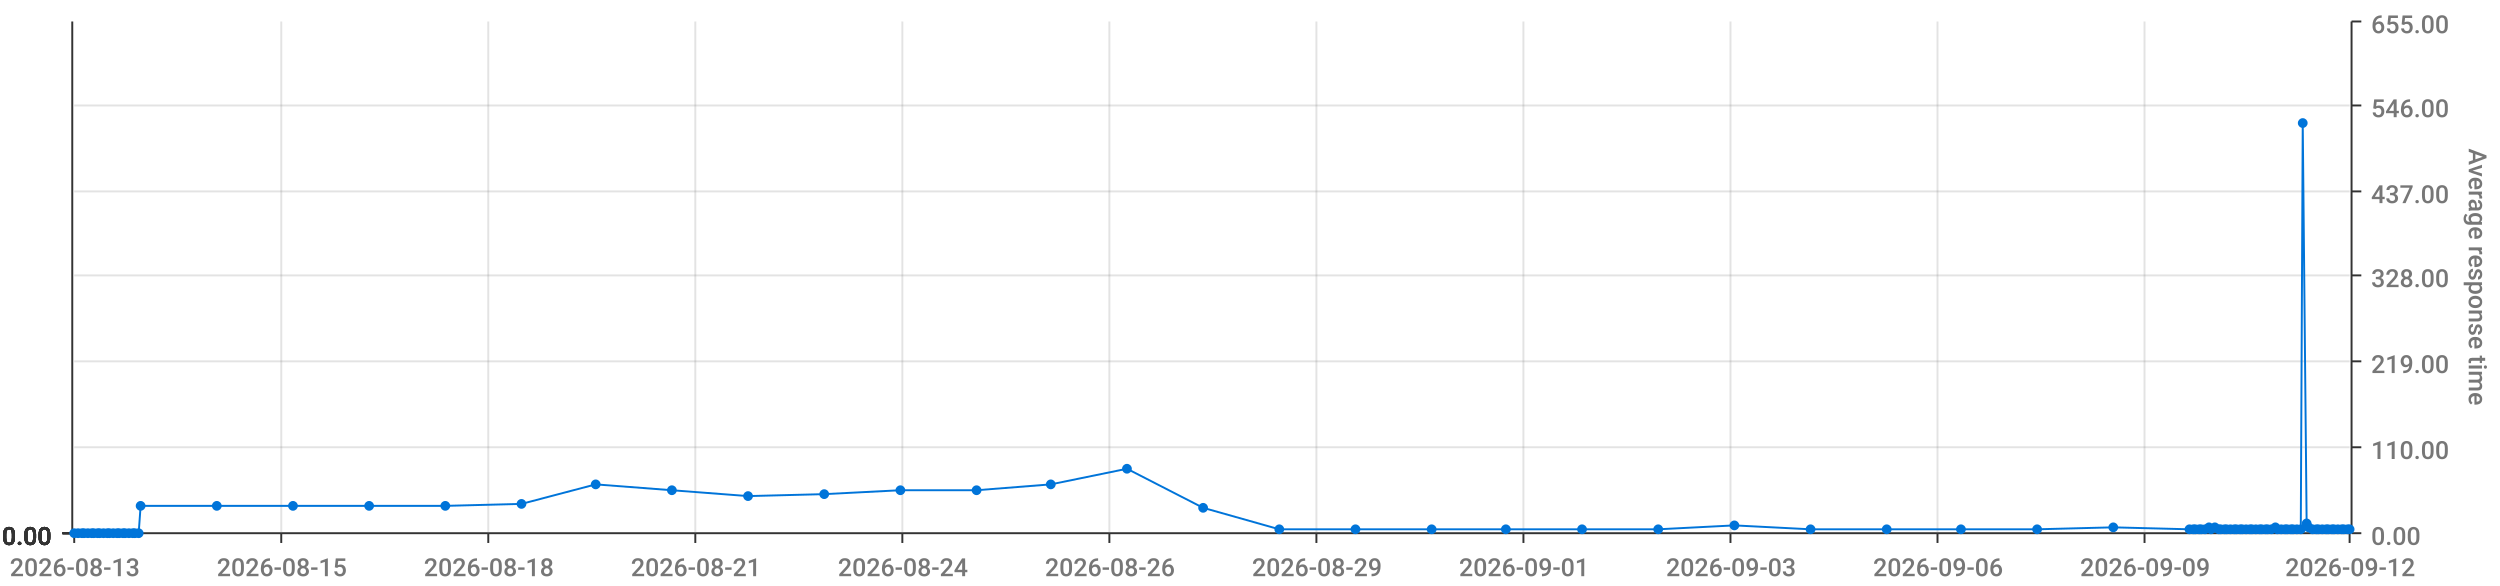
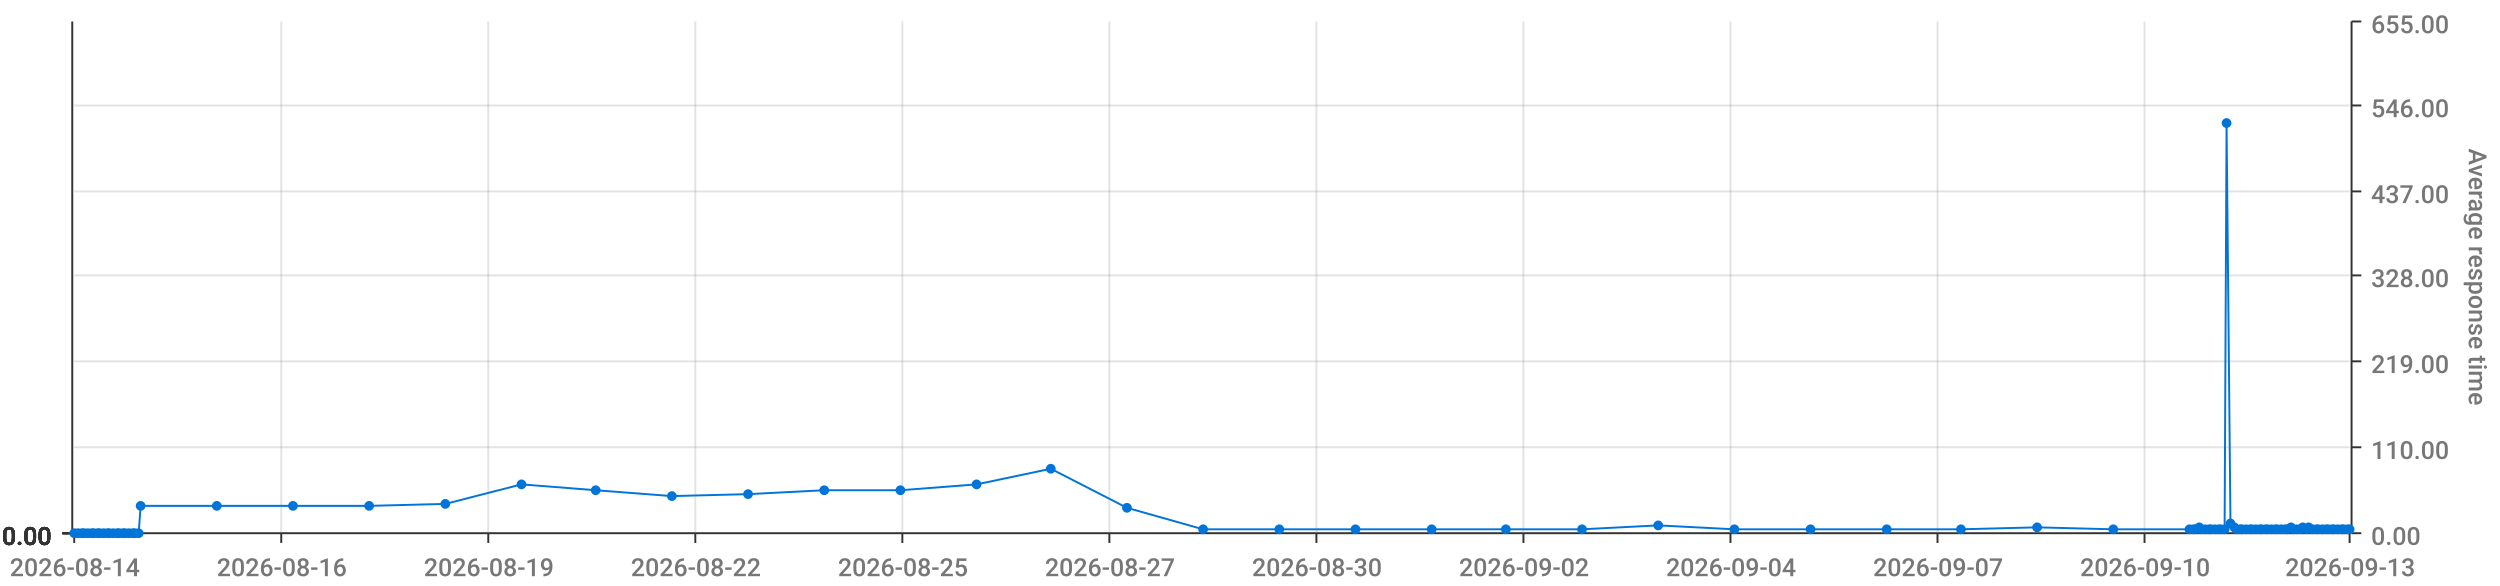
<svg xmlns="http://www.w3.org/2000/svg" viewBox="0 0 1280 300">
  <path d="M 0 0 L 1280 0 L 1280 300 L 0 300 L 0 0" style="stroke-width:0;stroke:rgba(255,255,255,1.0);fill:rgba(255,255,255,0.0)" />
  <path d="M 38 11 L 1203 11 L 1203 273 L 38 273 L 38 11" style="stroke-width:0;stroke:rgba(255,255,255,1.0);fill:rgba(255,255,255,0.0)" />
  <path d="M 38 273 L 1203 273" style="stroke-width:1;stroke:rgba(51,51,51,1.0);fill:rgba(255,255,255,0.0)" />
  <path d="M 38 273 L 38 278" style="stroke-width:1;stroke:rgba(51,51,51,1.0);fill:rgba(255,255,255,0.0)" />
-   <text x="5" y="295" style="stroke-width:0;stroke:none;fill:rgba(119,119,119,1.0);font-size:12.8px;font-family:'Roboto Medium',sans-serif">2026-08-13</text>
+   <text x="5" y="295" style="stroke-width:0;stroke:none;fill:rgba(119,119,119,1.0);font-size:12.8px;font-family:'Roboto Medium',sans-serif">2026-08-14</text>
  <path d="M 144 273 L 144 278" style="stroke-width:1;stroke:rgba(51,51,51,1.0);fill:rgba(255,255,255,0.0)" />
-   <text x="111" y="295" style="stroke-width:0;stroke:none;fill:rgba(119,119,119,1.0);font-size:12.8px;font-family:'Roboto Medium',sans-serif">2026-08-15</text>
+   <text x="111" y="295" style="stroke-width:0;stroke:none;fill:rgba(119,119,119,1.0);font-size:12.8px;font-family:'Roboto Medium',sans-serif">2026-08-16</text>
  <path d="M 250 273 L 250 278" style="stroke-width:1;stroke:rgba(51,51,51,1.0);fill:rgba(255,255,255,0.0)" />
-   <text x="217" y="295" style="stroke-width:0;stroke:none;fill:rgba(119,119,119,1.0);font-size:12.8px;font-family:'Roboto Medium',sans-serif">2026-08-18</text>
+   <text x="217" y="295" style="stroke-width:0;stroke:none;fill:rgba(119,119,119,1.0);font-size:12.8px;font-family:'Roboto Medium',sans-serif">2026-08-19</text>
  <path d="M 356 273 L 356 278" style="stroke-width:1;stroke:rgba(51,51,51,1.0);fill:rgba(255,255,255,0.0)" />
-   <text x="323" y="295" style="stroke-width:0;stroke:none;fill:rgba(119,119,119,1.0);font-size:12.8px;font-family:'Roboto Medium',sans-serif">2026-08-21</text>
+   <text x="323" y="295" style="stroke-width:0;stroke:none;fill:rgba(119,119,119,1.0);font-size:12.8px;font-family:'Roboto Medium',sans-serif">2026-08-22</text>
  <path d="M 462 273 L 462 278" style="stroke-width:1;stroke:rgba(51,51,51,1.0);fill:rgba(255,255,255,0.0)" />
-   <text x="429" y="295" style="stroke-width:0;stroke:none;fill:rgba(119,119,119,1.0);font-size:12.8px;font-family:'Roboto Medium',sans-serif">2026-08-24</text>
+   <text x="429" y="295" style="stroke-width:0;stroke:none;fill:rgba(119,119,119,1.0);font-size:12.8px;font-family:'Roboto Medium',sans-serif">2026-08-25</text>
  <path d="M 568 273 L 568 278" style="stroke-width:1;stroke:rgba(51,51,51,1.0);fill:rgba(255,255,255,0.0)" />
-   <text x="535" y="295" style="stroke-width:0;stroke:none;fill:rgba(119,119,119,1.0);font-size:12.8px;font-family:'Roboto Medium',sans-serif">2026-08-26</text>
+   <text x="535" y="295" style="stroke-width:0;stroke:none;fill:rgba(119,119,119,1.0);font-size:12.8px;font-family:'Roboto Medium',sans-serif">2026-08-27</text>
  <path d="M 674 273 L 674 278" style="stroke-width:1;stroke:rgba(51,51,51,1.0);fill:rgba(255,255,255,0.0)" />
-   <text x="641" y="295" style="stroke-width:0;stroke:none;fill:rgba(119,119,119,1.0);font-size:12.8px;font-family:'Roboto Medium',sans-serif">2026-08-29</text>
+   <text x="641" y="295" style="stroke-width:0;stroke:none;fill:rgba(119,119,119,1.0);font-size:12.8px;font-family:'Roboto Medium',sans-serif">2026-08-30</text>
  <path d="M 780 273 L 780 278" style="stroke-width:1;stroke:rgba(51,51,51,1.0);fill:rgba(255,255,255,0.0)" />
-   <text x="747" y="295" style="stroke-width:0;stroke:none;fill:rgba(119,119,119,1.0);font-size:12.8px;font-family:'Roboto Medium',sans-serif">2026-09-01</text>
+   <text x="747" y="295" style="stroke-width:0;stroke:none;fill:rgba(119,119,119,1.0);font-size:12.8px;font-family:'Roboto Medium',sans-serif">2026-09-02</text>
  <path d="M 886 273 L 886 278" style="stroke-width:1;stroke:rgba(51,51,51,1.0);fill:rgba(255,255,255,0.0)" />
-   <text x="853" y="295" style="stroke-width:0;stroke:none;fill:rgba(119,119,119,1.0);font-size:12.8px;font-family:'Roboto Medium',sans-serif">2026-09-03</text>
+   <text x="853" y="295" style="stroke-width:0;stroke:none;fill:rgba(119,119,119,1.0);font-size:12.8px;font-family:'Roboto Medium',sans-serif">2026-09-04</text>
  <path d="M 992 273 L 992 278" style="stroke-width:1;stroke:rgba(51,51,51,1.0);fill:rgba(255,255,255,0.0)" />
-   <text x="959" y="295" style="stroke-width:0;stroke:none;fill:rgba(119,119,119,1.0);font-size:12.8px;font-family:'Roboto Medium',sans-serif">2026-09-06</text>
+   <text x="959" y="295" style="stroke-width:0;stroke:none;fill:rgba(119,119,119,1.0);font-size:12.8px;font-family:'Roboto Medium',sans-serif">2026-09-07</text>
  <path d="M 1098 273 L 1098 278" style="stroke-width:1;stroke:rgba(51,51,51,1.0);fill:rgba(255,255,255,0.0)" />
-   <text x="1065" y="295" style="stroke-width:0;stroke:none;fill:rgba(119,119,119,1.0);font-size:12.8px;font-family:'Roboto Medium',sans-serif">2026-09-09</text>
+   <text x="1065" y="295" style="stroke-width:0;stroke:none;fill:rgba(119,119,119,1.0);font-size:12.8px;font-family:'Roboto Medium',sans-serif">2026-09-10</text>
  <path d="M 1203 273 L 1203 278" style="stroke-width:1;stroke:rgba(51,51,51,1.0);fill:rgba(255,255,255,0.0)" />
-   <text x="1170" y="295" style="stroke-width:0;stroke:none;fill:rgba(119,119,119,1.0);font-size:12.8px;font-family:'Roboto Medium',sans-serif">2026-09-12</text>
+   <text x="1170" y="295" style="stroke-width:0;stroke:none;fill:rgba(119,119,119,1.0);font-size:12.8px;font-family:'Roboto Medium',sans-serif">2026-09-13</text>
  <path d="M 144 273 L 144 11" style="stroke-width:1;stroke:rgba(119,119,119,0.2);fill:none" />
  <path d="M 250 273 L 250 11" style="stroke-width:1;stroke:rgba(119,119,119,0.2);fill:none" />
  <path d="M 356 273 L 356 11" style="stroke-width:1;stroke:rgba(119,119,119,0.2);fill:none" />
  <path d="M 462 273 L 462 11" style="stroke-width:1;stroke:rgba(119,119,119,0.2);fill:none" />
  <path d="M 568 273 L 568 11" style="stroke-width:1;stroke:rgba(119,119,119,0.2);fill:none" />
  <path d="M 674 273 L 674 11" style="stroke-width:1;stroke:rgba(119,119,119,0.2);fill:none" />
  <path d="M 780 273 L 780 11" style="stroke-width:1;stroke:rgba(119,119,119,0.2);fill:none" />
  <path d="M 886 273 L 886 11" style="stroke-width:1;stroke:rgba(119,119,119,0.2);fill:none" />
  <path d="M 992 273 L 992 11" style="stroke-width:1;stroke:rgba(119,119,119,0.2);fill:none" />
  <path d="M 1098 273 L 1098 11" style="stroke-width:1;stroke:rgba(119,119,119,0.2);fill:none" />
  <path d="M 1204 273 L 1204 11" style="stroke-width:1;stroke:rgba(51,51,51,1.0);fill:rgba(255,255,255,0.0)" />
  <path d="M 1204 273 L 1209 273" style="stroke-width:1;stroke:rgba(51,51,51,1.0);fill:rgba(255,255,255,0.0)" />
  <text x="1214" y="279" style="stroke-width:0;stroke:none;fill:rgba(119,119,119,1.0);font-size:12.8px;font-family:'Roboto Medium',sans-serif">0.00</text>
  <path d="M 1204 229 L 1209 229" style="stroke-width:1;stroke:rgba(51,51,51,1.0);fill:rgba(255,255,255,0.0)" />
  <text x="1214" y="235" style="stroke-width:0;stroke:none;fill:rgba(119,119,119,1.0);font-size:12.8px;font-family:'Roboto Medium',sans-serif">110.00</text>
  <path d="M 1204 185 L 1209 185" style="stroke-width:1;stroke:rgba(51,51,51,1.0);fill:rgba(255,255,255,0.0)" />
  <text x="1214" y="191" style="stroke-width:0;stroke:none;fill:rgba(119,119,119,1.0);font-size:12.8px;font-family:'Roboto Medium',sans-serif">219.00</text>
  <path d="M 1204 141 L 1209 141" style="stroke-width:1;stroke:rgba(51,51,51,1.0);fill:rgba(255,255,255,0.0)" />
  <text x="1214" y="147" style="stroke-width:0;stroke:none;fill:rgba(119,119,119,1.0);font-size:12.8px;font-family:'Roboto Medium',sans-serif">328.00</text>
  <path d="M 1204 98 L 1209 98" style="stroke-width:1;stroke:rgba(51,51,51,1.0);fill:rgba(255,255,255,0.0)" />
  <text x="1214" y="104" style="stroke-width:0;stroke:none;fill:rgba(119,119,119,1.0);font-size:12.8px;font-family:'Roboto Medium',sans-serif">437.00</text>
  <path d="M 1204 54 L 1209 54" style="stroke-width:1;stroke:rgba(51,51,51,1.0);fill:rgba(255,255,255,0.0)" />
  <text x="1214" y="60" style="stroke-width:0;stroke:none;fill:rgba(119,119,119,1.0);font-size:12.8px;font-family:'Roboto Medium',sans-serif">546.00</text>
  <path d="M 1204 11 L 1209 11" style="stroke-width:1;stroke:rgba(51,51,51,1.0);fill:rgba(255,255,255,0.0)" />
  <text x="1214" y="17" style="stroke-width:0;stroke:none;fill:rgba(119,119,119,1.0);font-size:12.8px;font-family:'Roboto Medium',sans-serif">655.00</text>
  <text x="1264" y="76" style="stroke-width:0;stroke:none;fill:rgba(119,119,119,1.0);font-size:12.8px;font-family:'Roboto Medium',sans-serif" transform="rotate(90.00,1264,76)">Average response time</text>
  <path d="M 38 273 L 1203 273" style="stroke-width:0;stroke:rgba(255,255,255,0.0);fill:none" />
  <path d="M 38 229 L 1203 229" style="stroke-width:1;stroke:rgba(119,119,119,0.2);fill:none" />
  <path d="M 38 185 L 1203 185" style="stroke-width:1;stroke:rgba(119,119,119,0.2);fill:none" />
  <path d="M 38 141 L 1203 141" style="stroke-width:1;stroke:rgba(119,119,119,0.2);fill:none" />
  <path d="M 38 98 L 1203 98" style="stroke-width:1;stroke:rgba(119,119,119,0.2);fill:none" />
  <path d="M 38 54 L 1203 54" style="stroke-width:1;stroke:rgba(119,119,119,0.2);fill:none" />
  <path d="M 37 273 L 37 11" style="stroke-width:1;stroke:rgba(51,51,51,1.0);fill:rgba(255,255,255,0.0)" />
  <path d="M 37 273 L 32 273" style="stroke-width:1;stroke:rgba(51,51,51,1.0);fill:rgba(255,255,255,0.0)" />
  <text x="1" y="279" style="stroke-width:0;stroke:none;fill:rgba(51,51,51,1.0);font-size:12.8px;font-family:'Roboto Medium',sans-serif">0.00</text>
  <path d="M 37 273 L 32 273" style="stroke-width:1;stroke:rgba(51,51,51,1.0);fill:rgba(255,255,255,0.0)" />
  <text x="1" y="279" style="stroke-width:0;stroke:none;fill:rgba(51,51,51,1.0);font-size:12.8px;font-family:'Roboto Medium',sans-serif">0.00</text>
  <path d="M 37 273 L 32 273" style="stroke-width:1;stroke:rgba(51,51,51,1.0);fill:rgba(255,255,255,0.0)" />
  <text x="1" y="279" style="stroke-width:0;stroke:none;fill:rgba(51,51,51,1.0);font-size:12.8px;font-family:'Roboto Medium',sans-serif">0.00</text>
  <path d="M 37 273 L 32 273" style="stroke-width:1;stroke:rgba(51,51,51,1.0);fill:rgba(255,255,255,0.0)" />
  <text x="1" y="279" style="stroke-width:0;stroke:none;fill:rgba(51,51,51,1.0);font-size:12.8px;font-family:'Roboto Medium',sans-serif">0.00</text>
  <path d="M 37 273 L 32 273" style="stroke-width:1;stroke:rgba(51,51,51,1.0);fill:rgba(255,255,255,0.0)" />
  <text x="1" y="279" style="stroke-width:0;stroke:none;fill:rgba(51,51,51,1.0);font-size:12.8px;font-family:'Roboto Medium',sans-serif">0.00</text>
  <path d="M 37 273 L 32 273" style="stroke-width:1;stroke:rgba(51,51,51,1.0);fill:rgba(255,255,255,0.0)" />
  <text x="1" y="279" style="stroke-width:0;stroke:none;fill:rgba(51,51,51,1.0);font-size:12.8px;font-family:'Roboto Medium',sans-serif">0.00</text>
  <path d="M 37 273 L 32 273" style="stroke-width:1;stroke:rgba(51,51,51,1.0);fill:rgba(255,255,255,0.0)" />
  <text x="1" y="279" style="stroke-width:0;stroke:none;fill:rgba(51,51,51,1.0);font-size:12.8px;font-family:'Roboto Medium',sans-serif">0.00</text>
  <path d="M 38 273 L 1203 273" style="stroke-width:0;stroke:rgba(255,255,255,0.0);fill:none" />
  <path d="M 38 273 L 1203 273" style="stroke-width:0;stroke:rgba(255,255,255,0.0);fill:none" />
  <path d="M 38 273 L 1203 273" style="stroke-width:0;stroke:rgba(255,255,255,0.0);fill:none" />
  <path d="M 38 273 L 1203 273" style="stroke-width:0;stroke:rgba(255,255,255,0.0);fill:none" />
  <path d="M 38 273 L 1203 273" style="stroke-width:0;stroke:rgba(255,255,255,0.0);fill:none" />
  <path d="M 38 273 L 1203 273" style="stroke-width:0;stroke:rgba(255,255,255,0.0);fill:none" />
-   <path d="M 38 273 L 40 273 L 42 273 L 43 273 L 45 273 L 47 273 L 48 273 L 50 273 L 51 273 L 53 273 L 55 273 L 56 273 L 58 273 L 60 273 L 61 273 L 63 273 L 64 273 L 66 273 L 68 273 L 69 273 L 71 273 L 72 259 L 111 259 L 150 259 L 189 259 L 228 259 L 267 258 L 305 248 L 344 251 L 383 254 L 422 253 L 461 251 L 500 251 L 538 248 L 577 240 L 616 260 L 655 271 L 694 271 L 733 271 L 771 271 L 810 271 L 849 271 L 888 269 L 927 271 L 966 271 L 1004 271 L 1043 271 L 1082 270 L 1121 271 L 1123 271 L 1124 271 L 1126 271 L 1127 271 L 1129 271 L 1131 270 L 1132 271 L 1134 270 L 1136 271 L 1137 271 L 1139 271 L 1140 271 L 1142 271 L 1144 271 L 1145 271 L 1147 271 L 1148 271 L 1150 271 L 1152 271 L 1153 271 L 1155 271 L 1157 271 L 1158 271 L 1160 271 L 1161 271 L 1163 271 L 1165 270 L 1166 271 L 1168 271 L 1170 271 L 1171 271 L 1173 271 L 1174 271 L 1176 271 L 1178 271 L 1179 63 L 1181 268 L 1182 270 L 1184 271 L 1186 271 L 1187 271 L 1189 271 L 1191 271 L 1192 271 L 1194 271 L 1195 271 L 1197 271 L 1199 271 L 1200 271 L 1202 271 L 1203 271" style="stroke-width:1;stroke:rgba(0,116,217,1.0);fill:rgba(255,255,255,0.0)" />
+   <path d="M 38 273 L 40 273 L 42 273 L 43 273 L 45 273 L 47 273 L 48 273 L 50 273 L 51 273 L 53 273 L 55 273 L 56 273 L 58 273 L 60 273 L 61 273 L 63 273 L 64 273 L 66 273 L 68 273 L 69 273 L 71 273 L 72 259 L 111 259 L 150 259 L 189 259 L 228 258 L 267 248 L 305 251 L 344 254 L 383 253 L 422 251 L 461 251 L 500 248 L 538 240 L 577 260 L 616 271 L 655 271 L 694 271 L 733 271 L 771 271 L 810 271 L 849 269 L 888 271 L 927 271 L 966 271 L 1004 271 L 1043 270 L 1082 271 L 1121 271 L 1123 271 L 1124 271 L 1126 270 L 1127 271 L 1129 271 L 1131 271 L 1132 271 L 1134 271 L 1136 271 L 1137 271 L 1139 271 L 1140 63 L 1142 268 L 1144 270 L 1145 271 L 1147 271 L 1148 271 L 1150 271 L 1152 271 L 1153 271 L 1155 271 L 1157 271 L 1158 271 L 1160 271 L 1161 271 L 1163 271 L 1165 271 L 1166 271 L 1168 271 L 1170 271 L 1171 271 L 1173 270 L 1174 271 L 1176 271 L 1178 271 L 1179 270 L 1181 271 L 1182 270 L 1184 271 L 1186 271 L 1187 271 L 1189 271 L 1191 271 L 1192 271 L 1194 271 L 1195 271 L 1197 271 L 1199 271 L 1200 271 L 1202 271 L 1203 271" style="stroke-width:1;stroke:rgba(0,116,217,1.0);fill:rgba(255,255,255,0.0)" />
  <circle cx="38" cy="273" r="2" style="stroke-width:1;stroke:rgba(0,116,217,1.0);fill:rgba(0,116,217,1.0)" />
  <path d="" style="stroke-width:1;stroke:rgba(0,116,217,1.0);fill:rgba(0,116,217,1.0)" />
  <circle cx="40" cy="273" r="2" style="stroke-width:1;stroke:rgba(0,116,217,1.0);fill:rgba(0,116,217,1.0)" />
  <path d="" style="stroke-width:1;stroke:rgba(0,116,217,1.0);fill:rgba(0,116,217,1.0)" />
  <circle cx="42" cy="273" r="2" style="stroke-width:1;stroke:rgba(0,116,217,1.0);fill:rgba(0,116,217,1.0)" />
  <path d="" style="stroke-width:1;stroke:rgba(0,116,217,1.0);fill:rgba(0,116,217,1.0)" />
  <circle cx="43" cy="273" r="2" style="stroke-width:1;stroke:rgba(0,116,217,1.0);fill:rgba(0,116,217,1.0)" />
  <path d="" style="stroke-width:1;stroke:rgba(0,116,217,1.0);fill:rgba(0,116,217,1.0)" />
  <circle cx="45" cy="273" r="2" style="stroke-width:1;stroke:rgba(0,116,217,1.0);fill:rgba(0,116,217,1.0)" />
  <path d="" style="stroke-width:1;stroke:rgba(0,116,217,1.0);fill:rgba(0,116,217,1.0)" />
  <circle cx="47" cy="273" r="2" style="stroke-width:1;stroke:rgba(0,116,217,1.0);fill:rgba(0,116,217,1.0)" />
  <path d="" style="stroke-width:1;stroke:rgba(0,116,217,1.0);fill:rgba(0,116,217,1.0)" />
  <circle cx="48" cy="273" r="2" style="stroke-width:1;stroke:rgba(0,116,217,1.0);fill:rgba(0,116,217,1.0)" />
  <path d="" style="stroke-width:1;stroke:rgba(0,116,217,1.0);fill:rgba(0,116,217,1.0)" />
  <circle cx="50" cy="273" r="2" style="stroke-width:1;stroke:rgba(0,116,217,1.0);fill:rgba(0,116,217,1.0)" />
  <path d="" style="stroke-width:1;stroke:rgba(0,116,217,1.0);fill:rgba(0,116,217,1.0)" />
  <circle cx="51" cy="273" r="2" style="stroke-width:1;stroke:rgba(0,116,217,1.0);fill:rgba(0,116,217,1.0)" />
  <path d="" style="stroke-width:1;stroke:rgba(0,116,217,1.0);fill:rgba(0,116,217,1.0)" />
  <circle cx="53" cy="273" r="2" style="stroke-width:1;stroke:rgba(0,116,217,1.0);fill:rgba(0,116,217,1.0)" />
  <path d="" style="stroke-width:1;stroke:rgba(0,116,217,1.0);fill:rgba(0,116,217,1.0)" />
  <circle cx="55" cy="273" r="2" style="stroke-width:1;stroke:rgba(0,116,217,1.0);fill:rgba(0,116,217,1.0)" />
  <path d="" style="stroke-width:1;stroke:rgba(0,116,217,1.0);fill:rgba(0,116,217,1.0)" />
  <circle cx="56" cy="273" r="2" style="stroke-width:1;stroke:rgba(0,116,217,1.0);fill:rgba(0,116,217,1.0)" />
  <path d="" style="stroke-width:1;stroke:rgba(0,116,217,1.0);fill:rgba(0,116,217,1.0)" />
  <circle cx="58" cy="273" r="2" style="stroke-width:1;stroke:rgba(0,116,217,1.0);fill:rgba(0,116,217,1.0)" />
  <path d="" style="stroke-width:1;stroke:rgba(0,116,217,1.0);fill:rgba(0,116,217,1.0)" />
  <circle cx="60" cy="273" r="2" style="stroke-width:1;stroke:rgba(0,116,217,1.0);fill:rgba(0,116,217,1.0)" />
  <path d="" style="stroke-width:1;stroke:rgba(0,116,217,1.0);fill:rgba(0,116,217,1.0)" />
  <circle cx="61" cy="273" r="2" style="stroke-width:1;stroke:rgba(0,116,217,1.0);fill:rgba(0,116,217,1.0)" />
  <path d="" style="stroke-width:1;stroke:rgba(0,116,217,1.0);fill:rgba(0,116,217,1.0)" />
  <circle cx="63" cy="273" r="2" style="stroke-width:1;stroke:rgba(0,116,217,1.0);fill:rgba(0,116,217,1.0)" />
  <path d="" style="stroke-width:1;stroke:rgba(0,116,217,1.0);fill:rgba(0,116,217,1.0)" />
  <circle cx="64" cy="273" r="2" style="stroke-width:1;stroke:rgba(0,116,217,1.0);fill:rgba(0,116,217,1.0)" />
  <path d="" style="stroke-width:1;stroke:rgba(0,116,217,1.0);fill:rgba(0,116,217,1.0)" />
  <circle cx="66" cy="273" r="2" style="stroke-width:1;stroke:rgba(0,116,217,1.0);fill:rgba(0,116,217,1.0)" />
  <path d="" style="stroke-width:1;stroke:rgba(0,116,217,1.0);fill:rgba(0,116,217,1.0)" />
  <circle cx="68" cy="273" r="2" style="stroke-width:1;stroke:rgba(0,116,217,1.0);fill:rgba(0,116,217,1.0)" />
  <path d="" style="stroke-width:1;stroke:rgba(0,116,217,1.0);fill:rgba(0,116,217,1.0)" />
  <circle cx="69" cy="273" r="2" style="stroke-width:1;stroke:rgba(0,116,217,1.0);fill:rgba(0,116,217,1.0)" />
  <path d="" style="stroke-width:1;stroke:rgba(0,116,217,1.0);fill:rgba(0,116,217,1.0)" />
  <circle cx="71" cy="273" r="2" style="stroke-width:1;stroke:rgba(0,116,217,1.0);fill:rgba(0,116,217,1.0)" />
  <path d="" style="stroke-width:1;stroke:rgba(0,116,217,1.0);fill:rgba(0,116,217,1.0)" />
  <circle cx="72" cy="259" r="2" style="stroke-width:1;stroke:rgba(0,116,217,1.0);fill:rgba(0,116,217,1.0)" />
  <path d="" style="stroke-width:1;stroke:rgba(0,116,217,1.0);fill:rgba(0,116,217,1.0)" />
  <circle cx="111" cy="259" r="2" style="stroke-width:1;stroke:rgba(0,116,217,1.0);fill:rgba(0,116,217,1.0)" />
  <path d="" style="stroke-width:1;stroke:rgba(0,116,217,1.0);fill:rgba(0,116,217,1.0)" />
  <circle cx="150" cy="259" r="2" style="stroke-width:1;stroke:rgba(0,116,217,1.0);fill:rgba(0,116,217,1.0)" />
  <path d="" style="stroke-width:1;stroke:rgba(0,116,217,1.0);fill:rgba(0,116,217,1.0)" />
  <circle cx="189" cy="259" r="2" style="stroke-width:1;stroke:rgba(0,116,217,1.0);fill:rgba(0,116,217,1.0)" />
  <path d="" style="stroke-width:1;stroke:rgba(0,116,217,1.0);fill:rgba(0,116,217,1.0)" />
-   <circle cx="228" cy="259" r="2" style="stroke-width:1;stroke:rgba(0,116,217,1.0);fill:rgba(0,116,217,1.0)" />
-   <path d="" style="stroke-width:1;stroke:rgba(0,116,217,1.0);fill:rgba(0,116,217,1.0)" />
-   <circle cx="267" cy="258" r="2" style="stroke-width:1;stroke:rgba(0,116,217,1.0);fill:rgba(0,116,217,1.0)" />
-   <path d="" style="stroke-width:1;stroke:rgba(0,116,217,1.0);fill:rgba(0,116,217,1.0)" />
-   <circle cx="305" cy="248" r="2" style="stroke-width:1;stroke:rgba(0,116,217,1.0);fill:rgba(0,116,217,1.0)" />
-   <path d="" style="stroke-width:1;stroke:rgba(0,116,217,1.0);fill:rgba(0,116,217,1.0)" />
-   <circle cx="344" cy="251" r="2" style="stroke-width:1;stroke:rgba(0,116,217,1.0);fill:rgba(0,116,217,1.0)" />
-   <path d="" style="stroke-width:1;stroke:rgba(0,116,217,1.0);fill:rgba(0,116,217,1.0)" />
-   <circle cx="383" cy="254" r="2" style="stroke-width:1;stroke:rgba(0,116,217,1.0);fill:rgba(0,116,217,1.0)" />
-   <path d="" style="stroke-width:1;stroke:rgba(0,116,217,1.0);fill:rgba(0,116,217,1.0)" />
-   <circle cx="422" cy="253" r="2" style="stroke-width:1;stroke:rgba(0,116,217,1.0);fill:rgba(0,116,217,1.0)" />
+   <circle cx="228" cy="258" r="2" style="stroke-width:1;stroke:rgba(0,116,217,1.0);fill:rgba(0,116,217,1.0)" />
+   <path d="" style="stroke-width:1;stroke:rgba(0,116,217,1.0);fill:rgba(0,116,217,1.0)" />
+   <circle cx="267" cy="248" r="2" style="stroke-width:1;stroke:rgba(0,116,217,1.0);fill:rgba(0,116,217,1.0)" />
+   <path d="" style="stroke-width:1;stroke:rgba(0,116,217,1.0);fill:rgba(0,116,217,1.0)" />
+   <circle cx="305" cy="251" r="2" style="stroke-width:1;stroke:rgba(0,116,217,1.0);fill:rgba(0,116,217,1.0)" />
+   <path d="" style="stroke-width:1;stroke:rgba(0,116,217,1.0);fill:rgba(0,116,217,1.0)" />
+   <circle cx="344" cy="254" r="2" style="stroke-width:1;stroke:rgba(0,116,217,1.0);fill:rgba(0,116,217,1.0)" />
+   <path d="" style="stroke-width:1;stroke:rgba(0,116,217,1.0);fill:rgba(0,116,217,1.0)" />
+   <circle cx="383" cy="253" r="2" style="stroke-width:1;stroke:rgba(0,116,217,1.0);fill:rgba(0,116,217,1.0)" />
+   <path d="" style="stroke-width:1;stroke:rgba(0,116,217,1.0);fill:rgba(0,116,217,1.0)" />
+   <circle cx="422" cy="251" r="2" style="stroke-width:1;stroke:rgba(0,116,217,1.0);fill:rgba(0,116,217,1.0)" />
  <path d="" style="stroke-width:1;stroke:rgba(0,116,217,1.0);fill:rgba(0,116,217,1.0)" />
  <circle cx="461" cy="251" r="2" style="stroke-width:1;stroke:rgba(0,116,217,1.0);fill:rgba(0,116,217,1.0)" />
  <path d="" style="stroke-width:1;stroke:rgba(0,116,217,1.0);fill:rgba(0,116,217,1.0)" />
-   <circle cx="500" cy="251" r="2" style="stroke-width:1;stroke:rgba(0,116,217,1.0);fill:rgba(0,116,217,1.0)" />
-   <path d="" style="stroke-width:1;stroke:rgba(0,116,217,1.0);fill:rgba(0,116,217,1.0)" />
-   <circle cx="538" cy="248" r="2" style="stroke-width:1;stroke:rgba(0,116,217,1.0);fill:rgba(0,116,217,1.0)" />
-   <path d="" style="stroke-width:1;stroke:rgba(0,116,217,1.0);fill:rgba(0,116,217,1.0)" />
-   <circle cx="577" cy="240" r="2" style="stroke-width:1;stroke:rgba(0,116,217,1.0);fill:rgba(0,116,217,1.0)" />
-   <path d="" style="stroke-width:1;stroke:rgba(0,116,217,1.0);fill:rgba(0,116,217,1.0)" />
-   <circle cx="616" cy="260" r="2" style="stroke-width:1;stroke:rgba(0,116,217,1.0);fill:rgba(0,116,217,1.0)" />
+   <circle cx="500" cy="248" r="2" style="stroke-width:1;stroke:rgba(0,116,217,1.0);fill:rgba(0,116,217,1.0)" />
+   <path d="" style="stroke-width:1;stroke:rgba(0,116,217,1.0);fill:rgba(0,116,217,1.0)" />
+   <circle cx="538" cy="240" r="2" style="stroke-width:1;stroke:rgba(0,116,217,1.0);fill:rgba(0,116,217,1.0)" />
+   <path d="" style="stroke-width:1;stroke:rgba(0,116,217,1.0);fill:rgba(0,116,217,1.0)" />
+   <circle cx="577" cy="260" r="2" style="stroke-width:1;stroke:rgba(0,116,217,1.0);fill:rgba(0,116,217,1.0)" />
+   <path d="" style="stroke-width:1;stroke:rgba(0,116,217,1.0);fill:rgba(0,116,217,1.0)" />
+   <circle cx="616" cy="271" r="2" style="stroke-width:1;stroke:rgba(0,116,217,1.0);fill:rgba(0,116,217,1.0)" />
  <path d="" style="stroke-width:1;stroke:rgba(0,116,217,1.0);fill:rgba(0,116,217,1.0)" />
  <circle cx="655" cy="271" r="2" style="stroke-width:1;stroke:rgba(0,116,217,1.0);fill:rgba(0,116,217,1.0)" />
  <path d="" style="stroke-width:1;stroke:rgba(0,116,217,1.0);fill:rgba(0,116,217,1.0)" />
  <circle cx="694" cy="271" r="2" style="stroke-width:1;stroke:rgba(0,116,217,1.0);fill:rgba(0,116,217,1.0)" />
  <path d="" style="stroke-width:1;stroke:rgba(0,116,217,1.0);fill:rgba(0,116,217,1.0)" />
  <circle cx="733" cy="271" r="2" style="stroke-width:1;stroke:rgba(0,116,217,1.0);fill:rgba(0,116,217,1.0)" />
  <path d="" style="stroke-width:1;stroke:rgba(0,116,217,1.0);fill:rgba(0,116,217,1.0)" />
  <circle cx="771" cy="271" r="2" style="stroke-width:1;stroke:rgba(0,116,217,1.0);fill:rgba(0,116,217,1.0)" />
  <path d="" style="stroke-width:1;stroke:rgba(0,116,217,1.0);fill:rgba(0,116,217,1.0)" />
  <circle cx="810" cy="271" r="2" style="stroke-width:1;stroke:rgba(0,116,217,1.0);fill:rgba(0,116,217,1.0)" />
  <path d="" style="stroke-width:1;stroke:rgba(0,116,217,1.0);fill:rgba(0,116,217,1.0)" />
-   <circle cx="849" cy="271" r="2" style="stroke-width:1;stroke:rgba(0,116,217,1.0);fill:rgba(0,116,217,1.0)" />
-   <path d="" style="stroke-width:1;stroke:rgba(0,116,217,1.0);fill:rgba(0,116,217,1.0)" />
-   <circle cx="888" cy="269" r="2" style="stroke-width:1;stroke:rgba(0,116,217,1.0);fill:rgba(0,116,217,1.0)" />
+   <circle cx="849" cy="269" r="2" style="stroke-width:1;stroke:rgba(0,116,217,1.0);fill:rgba(0,116,217,1.0)" />
+   <path d="" style="stroke-width:1;stroke:rgba(0,116,217,1.0);fill:rgba(0,116,217,1.0)" />
+   <circle cx="888" cy="271" r="2" style="stroke-width:1;stroke:rgba(0,116,217,1.0);fill:rgba(0,116,217,1.0)" />
  <path d="" style="stroke-width:1;stroke:rgba(0,116,217,1.0);fill:rgba(0,116,217,1.0)" />
  <circle cx="927" cy="271" r="2" style="stroke-width:1;stroke:rgba(0,116,217,1.0);fill:rgba(0,116,217,1.0)" />
  <path d="" style="stroke-width:1;stroke:rgba(0,116,217,1.0);fill:rgba(0,116,217,1.0)" />
  <circle cx="966" cy="271" r="2" style="stroke-width:1;stroke:rgba(0,116,217,1.0);fill:rgba(0,116,217,1.0)" />
  <path d="" style="stroke-width:1;stroke:rgba(0,116,217,1.0);fill:rgba(0,116,217,1.0)" />
  <circle cx="1004" cy="271" r="2" style="stroke-width:1;stroke:rgba(0,116,217,1.0);fill:rgba(0,116,217,1.0)" />
  <path d="" style="stroke-width:1;stroke:rgba(0,116,217,1.0);fill:rgba(0,116,217,1.0)" />
-   <circle cx="1043" cy="271" r="2" style="stroke-width:1;stroke:rgba(0,116,217,1.0);fill:rgba(0,116,217,1.0)" />
-   <path d="" style="stroke-width:1;stroke:rgba(0,116,217,1.0);fill:rgba(0,116,217,1.0)" />
-   <circle cx="1082" cy="270" r="2" style="stroke-width:1;stroke:rgba(0,116,217,1.0);fill:rgba(0,116,217,1.0)" />
+   <circle cx="1043" cy="270" r="2" style="stroke-width:1;stroke:rgba(0,116,217,1.0);fill:rgba(0,116,217,1.0)" />
+   <path d="" style="stroke-width:1;stroke:rgba(0,116,217,1.0);fill:rgba(0,116,217,1.0)" />
+   <circle cx="1082" cy="271" r="2" style="stroke-width:1;stroke:rgba(0,116,217,1.0);fill:rgba(0,116,217,1.0)" />
  <path d="" style="stroke-width:1;stroke:rgba(0,116,217,1.0);fill:rgba(0,116,217,1.0)" />
  <circle cx="1121" cy="271" r="2" style="stroke-width:1;stroke:rgba(0,116,217,1.0);fill:rgba(0,116,217,1.0)" />
  <path d="" style="stroke-width:1;stroke:rgba(0,116,217,1.0);fill:rgba(0,116,217,1.0)" />
  <circle cx="1123" cy="271" r="2" style="stroke-width:1;stroke:rgba(0,116,217,1.0);fill:rgba(0,116,217,1.0)" />
  <path d="" style="stroke-width:1;stroke:rgba(0,116,217,1.0);fill:rgba(0,116,217,1.0)" />
  <circle cx="1124" cy="271" r="2" style="stroke-width:1;stroke:rgba(0,116,217,1.0);fill:rgba(0,116,217,1.0)" />
  <path d="" style="stroke-width:1;stroke:rgba(0,116,217,1.0);fill:rgba(0,116,217,1.0)" />
-   <circle cx="1126" cy="271" r="2" style="stroke-width:1;stroke:rgba(0,116,217,1.0);fill:rgba(0,116,217,1.0)" />
+   <circle cx="1126" cy="270" r="2" style="stroke-width:1;stroke:rgba(0,116,217,1.0);fill:rgba(0,116,217,1.0)" />
  <path d="" style="stroke-width:1;stroke:rgba(0,116,217,1.0);fill:rgba(0,116,217,1.0)" />
  <circle cx="1127" cy="271" r="2" style="stroke-width:1;stroke:rgba(0,116,217,1.0);fill:rgba(0,116,217,1.0)" />
  <path d="" style="stroke-width:1;stroke:rgba(0,116,217,1.0);fill:rgba(0,116,217,1.0)" />
  <circle cx="1129" cy="271" r="2" style="stroke-width:1;stroke:rgba(0,116,217,1.0);fill:rgba(0,116,217,1.0)" />
  <path d="" style="stroke-width:1;stroke:rgba(0,116,217,1.0);fill:rgba(0,116,217,1.0)" />
-   <circle cx="1131" cy="270" r="2" style="stroke-width:1;stroke:rgba(0,116,217,1.0);fill:rgba(0,116,217,1.0)" />
+   <circle cx="1131" cy="271" r="2" style="stroke-width:1;stroke:rgba(0,116,217,1.0);fill:rgba(0,116,217,1.0)" />
  <path d="" style="stroke-width:1;stroke:rgba(0,116,217,1.0);fill:rgba(0,116,217,1.0)" />
  <circle cx="1132" cy="271" r="2" style="stroke-width:1;stroke:rgba(0,116,217,1.0);fill:rgba(0,116,217,1.0)" />
  <path d="" style="stroke-width:1;stroke:rgba(0,116,217,1.0);fill:rgba(0,116,217,1.0)" />
-   <circle cx="1134" cy="270" r="2" style="stroke-width:1;stroke:rgba(0,116,217,1.0);fill:rgba(0,116,217,1.0)" />
+   <circle cx="1134" cy="271" r="2" style="stroke-width:1;stroke:rgba(0,116,217,1.0);fill:rgba(0,116,217,1.0)" />
  <path d="" style="stroke-width:1;stroke:rgba(0,116,217,1.0);fill:rgba(0,116,217,1.0)" />
  <circle cx="1136" cy="271" r="2" style="stroke-width:1;stroke:rgba(0,116,217,1.0);fill:rgba(0,116,217,1.0)" />
  <path d="" style="stroke-width:1;stroke:rgba(0,116,217,1.0);fill:rgba(0,116,217,1.0)" />
  <circle cx="1137" cy="271" r="2" style="stroke-width:1;stroke:rgba(0,116,217,1.0);fill:rgba(0,116,217,1.0)" />
  <path d="" style="stroke-width:1;stroke:rgba(0,116,217,1.0);fill:rgba(0,116,217,1.0)" />
  <circle cx="1139" cy="271" r="2" style="stroke-width:1;stroke:rgba(0,116,217,1.0);fill:rgba(0,116,217,1.0)" />
  <path d="" style="stroke-width:1;stroke:rgba(0,116,217,1.0);fill:rgba(0,116,217,1.0)" />
-   <circle cx="1140" cy="271" r="2" style="stroke-width:1;stroke:rgba(0,116,217,1.0);fill:rgba(0,116,217,1.0)" />
-   <path d="" style="stroke-width:1;stroke:rgba(0,116,217,1.0);fill:rgba(0,116,217,1.0)" />
-   <circle cx="1142" cy="271" r="2" style="stroke-width:1;stroke:rgba(0,116,217,1.0);fill:rgba(0,116,217,1.0)" />
-   <path d="" style="stroke-width:1;stroke:rgba(0,116,217,1.0);fill:rgba(0,116,217,1.0)" />
-   <circle cx="1144" cy="271" r="2" style="stroke-width:1;stroke:rgba(0,116,217,1.0);fill:rgba(0,116,217,1.0)" />
+   <circle cx="1140" cy="63" r="2" style="stroke-width:1;stroke:rgba(0,116,217,1.0);fill:rgba(0,116,217,1.0)" />
+   <path d="" style="stroke-width:1;stroke:rgba(0,116,217,1.0);fill:rgba(0,116,217,1.0)" />
+   <circle cx="1142" cy="268" r="2" style="stroke-width:1;stroke:rgba(0,116,217,1.0);fill:rgba(0,116,217,1.0)" />
+   <path d="" style="stroke-width:1;stroke:rgba(0,116,217,1.0);fill:rgba(0,116,217,1.0)" />
+   <circle cx="1144" cy="270" r="2" style="stroke-width:1;stroke:rgba(0,116,217,1.0);fill:rgba(0,116,217,1.0)" />
  <path d="" style="stroke-width:1;stroke:rgba(0,116,217,1.0);fill:rgba(0,116,217,1.0)" />
  <circle cx="1145" cy="271" r="2" style="stroke-width:1;stroke:rgba(0,116,217,1.0);fill:rgba(0,116,217,1.0)" />
  <path d="" style="stroke-width:1;stroke:rgba(0,116,217,1.0);fill:rgba(0,116,217,1.0)" />
  <circle cx="1147" cy="271" r="2" style="stroke-width:1;stroke:rgba(0,116,217,1.0);fill:rgba(0,116,217,1.0)" />
  <path d="" style="stroke-width:1;stroke:rgba(0,116,217,1.0);fill:rgba(0,116,217,1.0)" />
  <circle cx="1148" cy="271" r="2" style="stroke-width:1;stroke:rgba(0,116,217,1.0);fill:rgba(0,116,217,1.0)" />
  <path d="" style="stroke-width:1;stroke:rgba(0,116,217,1.0);fill:rgba(0,116,217,1.0)" />
  <circle cx="1150" cy="271" r="2" style="stroke-width:1;stroke:rgba(0,116,217,1.0);fill:rgba(0,116,217,1.0)" />
  <path d="" style="stroke-width:1;stroke:rgba(0,116,217,1.0);fill:rgba(0,116,217,1.0)" />
  <circle cx="1152" cy="271" r="2" style="stroke-width:1;stroke:rgba(0,116,217,1.0);fill:rgba(0,116,217,1.0)" />
  <path d="" style="stroke-width:1;stroke:rgba(0,116,217,1.0);fill:rgba(0,116,217,1.0)" />
  <circle cx="1153" cy="271" r="2" style="stroke-width:1;stroke:rgba(0,116,217,1.0);fill:rgba(0,116,217,1.0)" />
  <path d="" style="stroke-width:1;stroke:rgba(0,116,217,1.0);fill:rgba(0,116,217,1.0)" />
  <circle cx="1155" cy="271" r="2" style="stroke-width:1;stroke:rgba(0,116,217,1.0);fill:rgba(0,116,217,1.0)" />
  <path d="" style="stroke-width:1;stroke:rgba(0,116,217,1.0);fill:rgba(0,116,217,1.0)" />
  <circle cx="1157" cy="271" r="2" style="stroke-width:1;stroke:rgba(0,116,217,1.0);fill:rgba(0,116,217,1.0)" />
  <path d="" style="stroke-width:1;stroke:rgba(0,116,217,1.0);fill:rgba(0,116,217,1.0)" />
  <circle cx="1158" cy="271" r="2" style="stroke-width:1;stroke:rgba(0,116,217,1.0);fill:rgba(0,116,217,1.0)" />
  <path d="" style="stroke-width:1;stroke:rgba(0,116,217,1.0);fill:rgba(0,116,217,1.0)" />
  <circle cx="1160" cy="271" r="2" style="stroke-width:1;stroke:rgba(0,116,217,1.0);fill:rgba(0,116,217,1.0)" />
  <path d="" style="stroke-width:1;stroke:rgba(0,116,217,1.0);fill:rgba(0,116,217,1.0)" />
  <circle cx="1161" cy="271" r="2" style="stroke-width:1;stroke:rgba(0,116,217,1.0);fill:rgba(0,116,217,1.0)" />
  <path d="" style="stroke-width:1;stroke:rgba(0,116,217,1.0);fill:rgba(0,116,217,1.0)" />
  <circle cx="1163" cy="271" r="2" style="stroke-width:1;stroke:rgba(0,116,217,1.0);fill:rgba(0,116,217,1.0)" />
  <path d="" style="stroke-width:1;stroke:rgba(0,116,217,1.0);fill:rgba(0,116,217,1.0)" />
-   <circle cx="1165" cy="270" r="2" style="stroke-width:1;stroke:rgba(0,116,217,1.0);fill:rgba(0,116,217,1.0)" />
+   <circle cx="1165" cy="271" r="2" style="stroke-width:1;stroke:rgba(0,116,217,1.0);fill:rgba(0,116,217,1.0)" />
  <path d="" style="stroke-width:1;stroke:rgba(0,116,217,1.0);fill:rgba(0,116,217,1.0)" />
  <circle cx="1166" cy="271" r="2" style="stroke-width:1;stroke:rgba(0,116,217,1.0);fill:rgba(0,116,217,1.0)" />
  <path d="" style="stroke-width:1;stroke:rgba(0,116,217,1.0);fill:rgba(0,116,217,1.0)" />
  <circle cx="1168" cy="271" r="2" style="stroke-width:1;stroke:rgba(0,116,217,1.0);fill:rgba(0,116,217,1.0)" />
  <path d="" style="stroke-width:1;stroke:rgba(0,116,217,1.0);fill:rgba(0,116,217,1.0)" />
  <circle cx="1170" cy="271" r="2" style="stroke-width:1;stroke:rgba(0,116,217,1.0);fill:rgba(0,116,217,1.0)" />
  <path d="" style="stroke-width:1;stroke:rgba(0,116,217,1.0);fill:rgba(0,116,217,1.0)" />
  <circle cx="1171" cy="271" r="2" style="stroke-width:1;stroke:rgba(0,116,217,1.0);fill:rgba(0,116,217,1.0)" />
  <path d="" style="stroke-width:1;stroke:rgba(0,116,217,1.0);fill:rgba(0,116,217,1.0)" />
-   <circle cx="1173" cy="271" r="2" style="stroke-width:1;stroke:rgba(0,116,217,1.0);fill:rgba(0,116,217,1.0)" />
+   <circle cx="1173" cy="270" r="2" style="stroke-width:1;stroke:rgba(0,116,217,1.0);fill:rgba(0,116,217,1.0)" />
  <path d="" style="stroke-width:1;stroke:rgba(0,116,217,1.0);fill:rgba(0,116,217,1.0)" />
  <circle cx="1174" cy="271" r="2" style="stroke-width:1;stroke:rgba(0,116,217,1.0);fill:rgba(0,116,217,1.0)" />
  <path d="" style="stroke-width:1;stroke:rgba(0,116,217,1.0);fill:rgba(0,116,217,1.0)" />
  <circle cx="1176" cy="271" r="2" style="stroke-width:1;stroke:rgba(0,116,217,1.0);fill:rgba(0,116,217,1.0)" />
  <path d="" style="stroke-width:1;stroke:rgba(0,116,217,1.0);fill:rgba(0,116,217,1.0)" />
  <circle cx="1178" cy="271" r="2" style="stroke-width:1;stroke:rgba(0,116,217,1.0);fill:rgba(0,116,217,1.0)" />
  <path d="" style="stroke-width:1;stroke:rgba(0,116,217,1.0);fill:rgba(0,116,217,1.0)" />
-   <circle cx="1179" cy="63" r="2" style="stroke-width:1;stroke:rgba(0,116,217,1.0);fill:rgba(0,116,217,1.0)" />
-   <path d="" style="stroke-width:1;stroke:rgba(0,116,217,1.0);fill:rgba(0,116,217,1.0)" />
-   <circle cx="1181" cy="268" r="2" style="stroke-width:1;stroke:rgba(0,116,217,1.0);fill:rgba(0,116,217,1.0)" />
+   <circle cx="1179" cy="270" r="2" style="stroke-width:1;stroke:rgba(0,116,217,1.0);fill:rgba(0,116,217,1.0)" />
+   <path d="" style="stroke-width:1;stroke:rgba(0,116,217,1.0);fill:rgba(0,116,217,1.0)" />
+   <circle cx="1181" cy="271" r="2" style="stroke-width:1;stroke:rgba(0,116,217,1.0);fill:rgba(0,116,217,1.0)" />
  <path d="" style="stroke-width:1;stroke:rgba(0,116,217,1.0);fill:rgba(0,116,217,1.0)" />
  <circle cx="1182" cy="270" r="2" style="stroke-width:1;stroke:rgba(0,116,217,1.0);fill:rgba(0,116,217,1.0)" />
  <path d="" style="stroke-width:1;stroke:rgba(0,116,217,1.0);fill:rgba(0,116,217,1.0)" />
  <circle cx="1184" cy="271" r="2" style="stroke-width:1;stroke:rgba(0,116,217,1.0);fill:rgba(0,116,217,1.0)" />
  <path d="" style="stroke-width:1;stroke:rgba(0,116,217,1.0);fill:rgba(0,116,217,1.0)" />
  <circle cx="1186" cy="271" r="2" style="stroke-width:1;stroke:rgba(0,116,217,1.0);fill:rgba(0,116,217,1.0)" />
  <path d="" style="stroke-width:1;stroke:rgba(0,116,217,1.0);fill:rgba(0,116,217,1.0)" />
  <circle cx="1187" cy="271" r="2" style="stroke-width:1;stroke:rgba(0,116,217,1.0);fill:rgba(0,116,217,1.0)" />
  <path d="" style="stroke-width:1;stroke:rgba(0,116,217,1.0);fill:rgba(0,116,217,1.0)" />
  <circle cx="1189" cy="271" r="2" style="stroke-width:1;stroke:rgba(0,116,217,1.0);fill:rgba(0,116,217,1.0)" />
  <path d="" style="stroke-width:1;stroke:rgba(0,116,217,1.0);fill:rgba(0,116,217,1.0)" />
  <circle cx="1191" cy="271" r="2" style="stroke-width:1;stroke:rgba(0,116,217,1.0);fill:rgba(0,116,217,1.0)" />
  <path d="" style="stroke-width:1;stroke:rgba(0,116,217,1.0);fill:rgba(0,116,217,1.0)" />
  <circle cx="1192" cy="271" r="2" style="stroke-width:1;stroke:rgba(0,116,217,1.0);fill:rgba(0,116,217,1.0)" />
  <path d="" style="stroke-width:1;stroke:rgba(0,116,217,1.0);fill:rgba(0,116,217,1.0)" />
  <circle cx="1194" cy="271" r="2" style="stroke-width:1;stroke:rgba(0,116,217,1.0);fill:rgba(0,116,217,1.0)" />
  <path d="" style="stroke-width:1;stroke:rgba(0,116,217,1.0);fill:rgba(0,116,217,1.0)" />
  <circle cx="1195" cy="271" r="2" style="stroke-width:1;stroke:rgba(0,116,217,1.0);fill:rgba(0,116,217,1.0)" />
  <path d="" style="stroke-width:1;stroke:rgba(0,116,217,1.0);fill:rgba(0,116,217,1.0)" />
  <circle cx="1197" cy="271" r="2" style="stroke-width:1;stroke:rgba(0,116,217,1.0);fill:rgba(0,116,217,1.0)" />
  <path d="" style="stroke-width:1;stroke:rgba(0,116,217,1.0);fill:rgba(0,116,217,1.0)" />
  <circle cx="1199" cy="271" r="2" style="stroke-width:1;stroke:rgba(0,116,217,1.0);fill:rgba(0,116,217,1.0)" />
  <path d="" style="stroke-width:1;stroke:rgba(0,116,217,1.0);fill:rgba(0,116,217,1.0)" />
  <circle cx="1200" cy="271" r="2" style="stroke-width:1;stroke:rgba(0,116,217,1.0);fill:rgba(0,116,217,1.0)" />
  <path d="" style="stroke-width:1;stroke:rgba(0,116,217,1.0);fill:rgba(0,116,217,1.0)" />
  <circle cx="1202" cy="271" r="2" style="stroke-width:1;stroke:rgba(0,116,217,1.0);fill:rgba(0,116,217,1.0)" />
  <path d="" style="stroke-width:1;stroke:rgba(0,116,217,1.0);fill:rgba(0,116,217,1.0)" />
  <circle cx="1203" cy="271" r="2" style="stroke-width:1;stroke:rgba(0,116,217,1.0);fill:rgba(0,116,217,1.0)" />
  <path d="" style="stroke-width:1;stroke:rgba(0,116,217,1.0);fill:rgba(0,116,217,1.0)" />
</svg>
